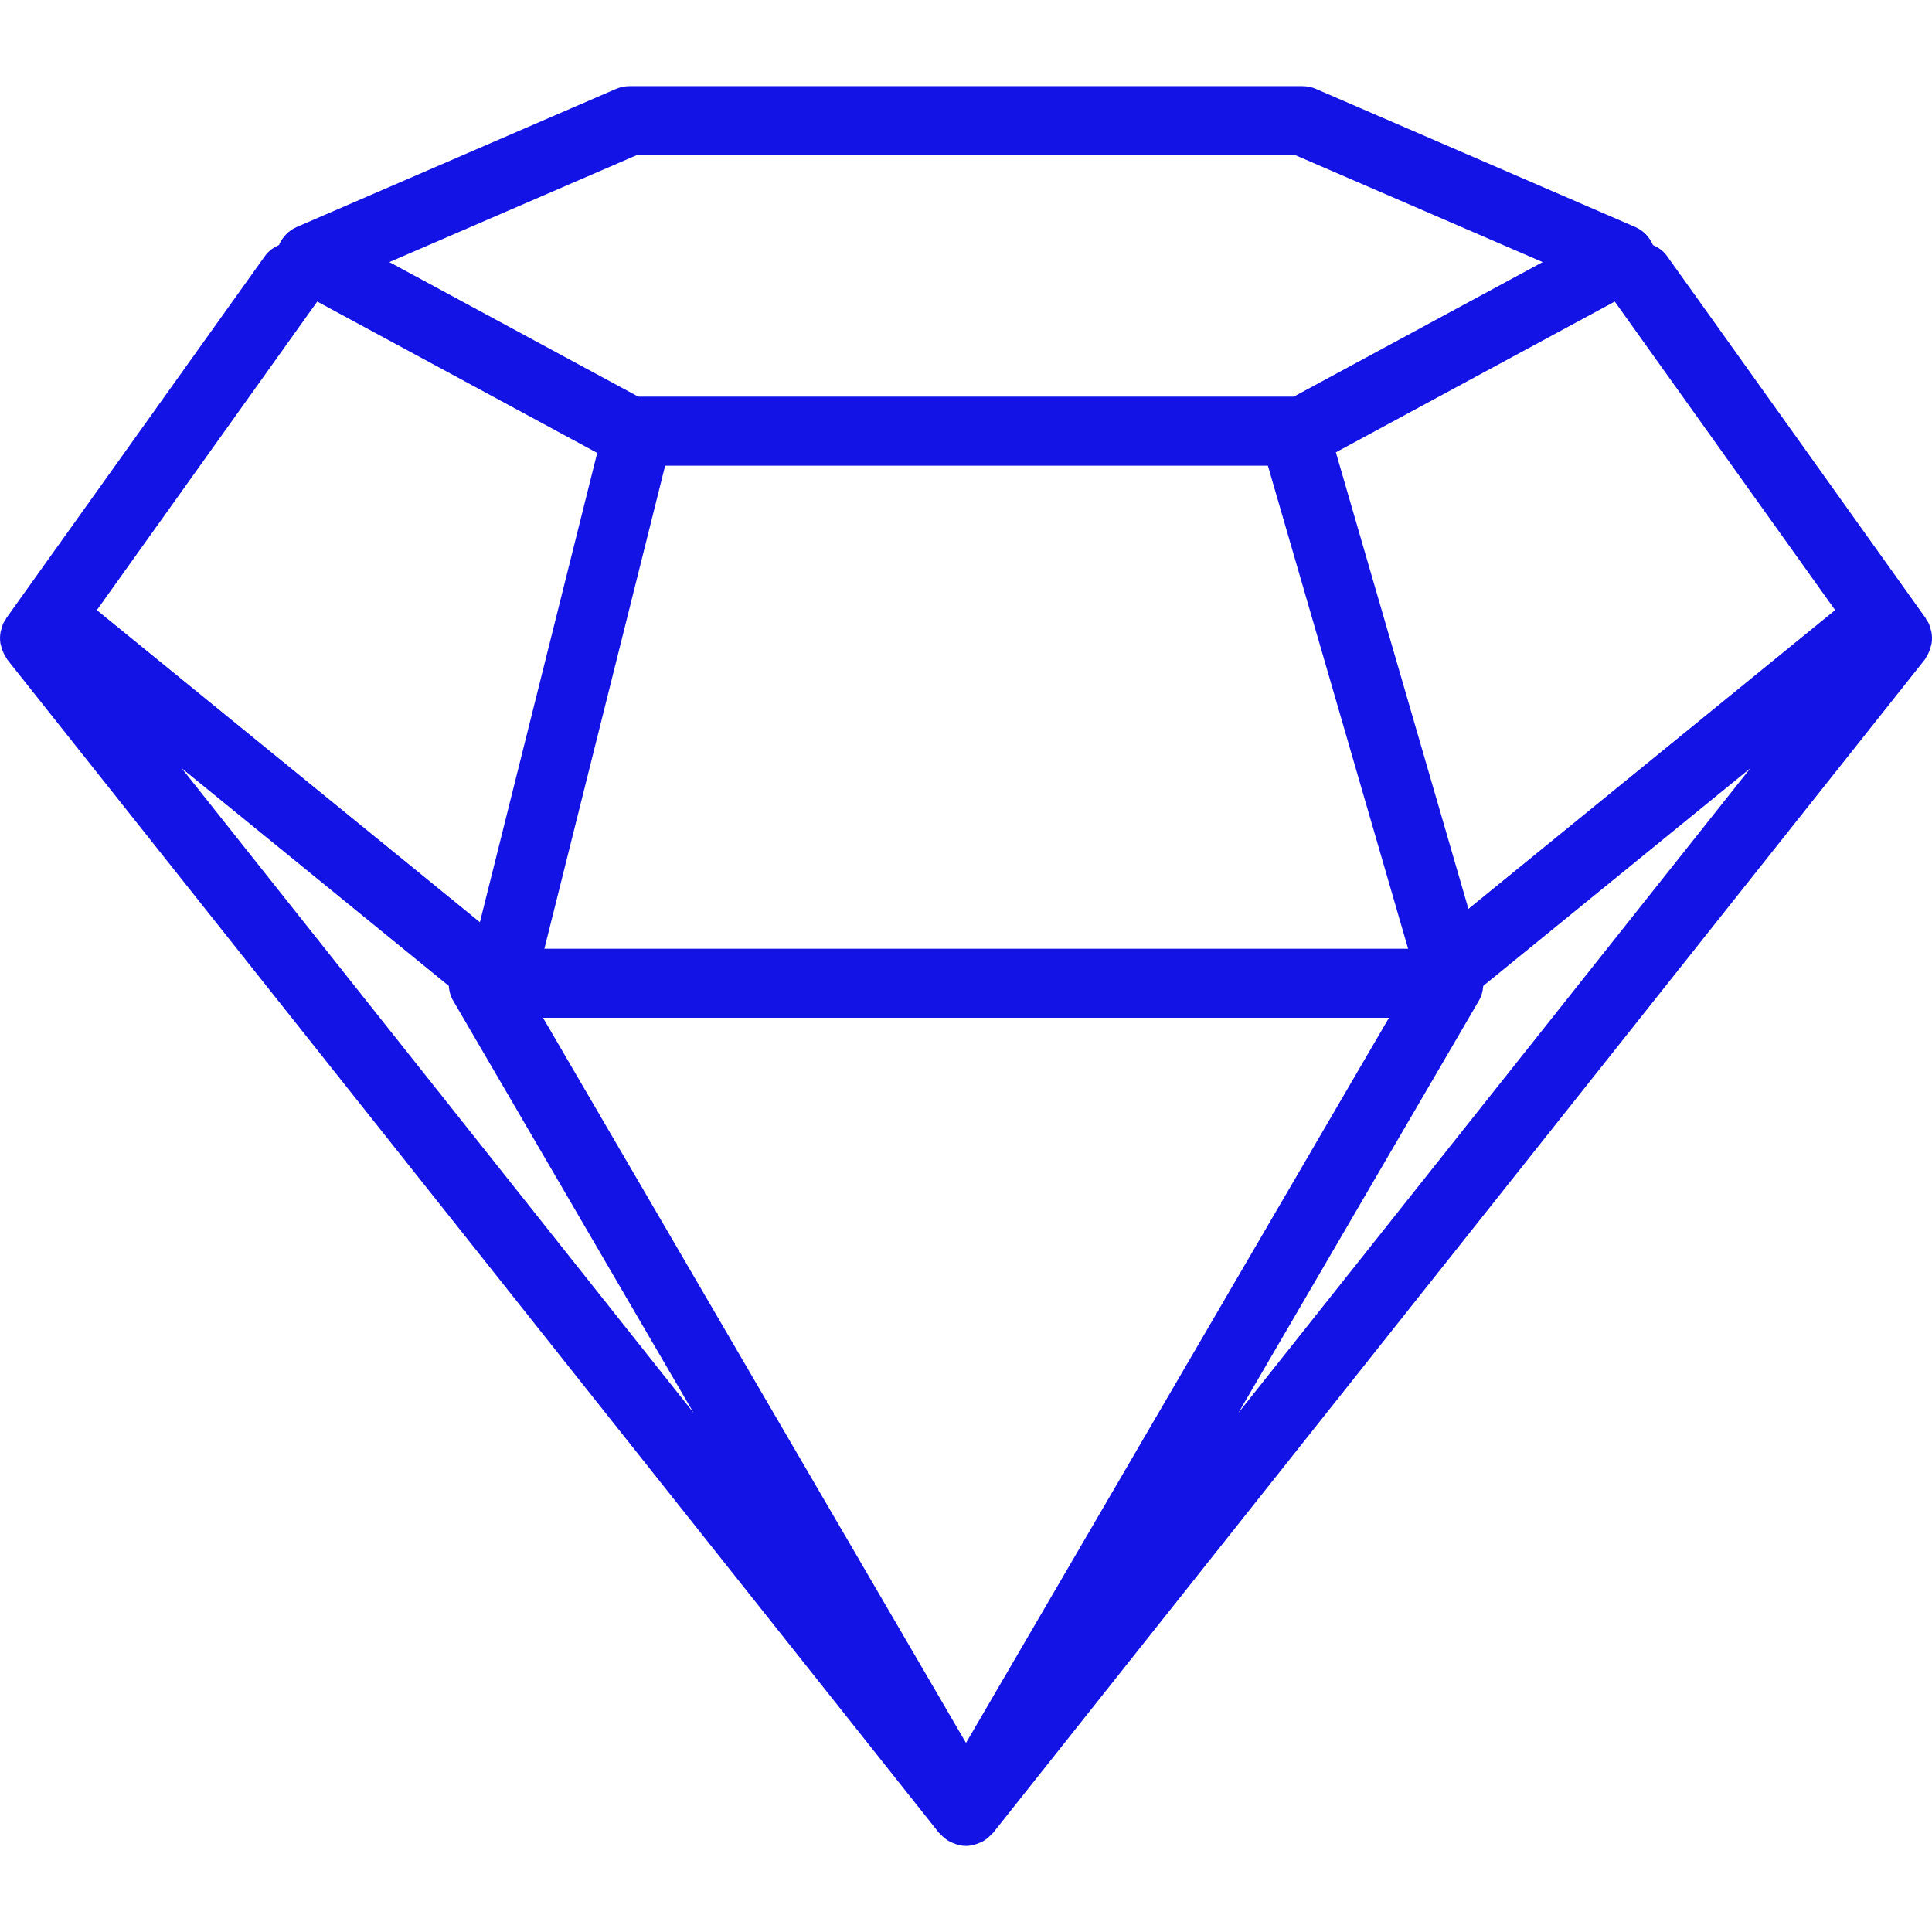
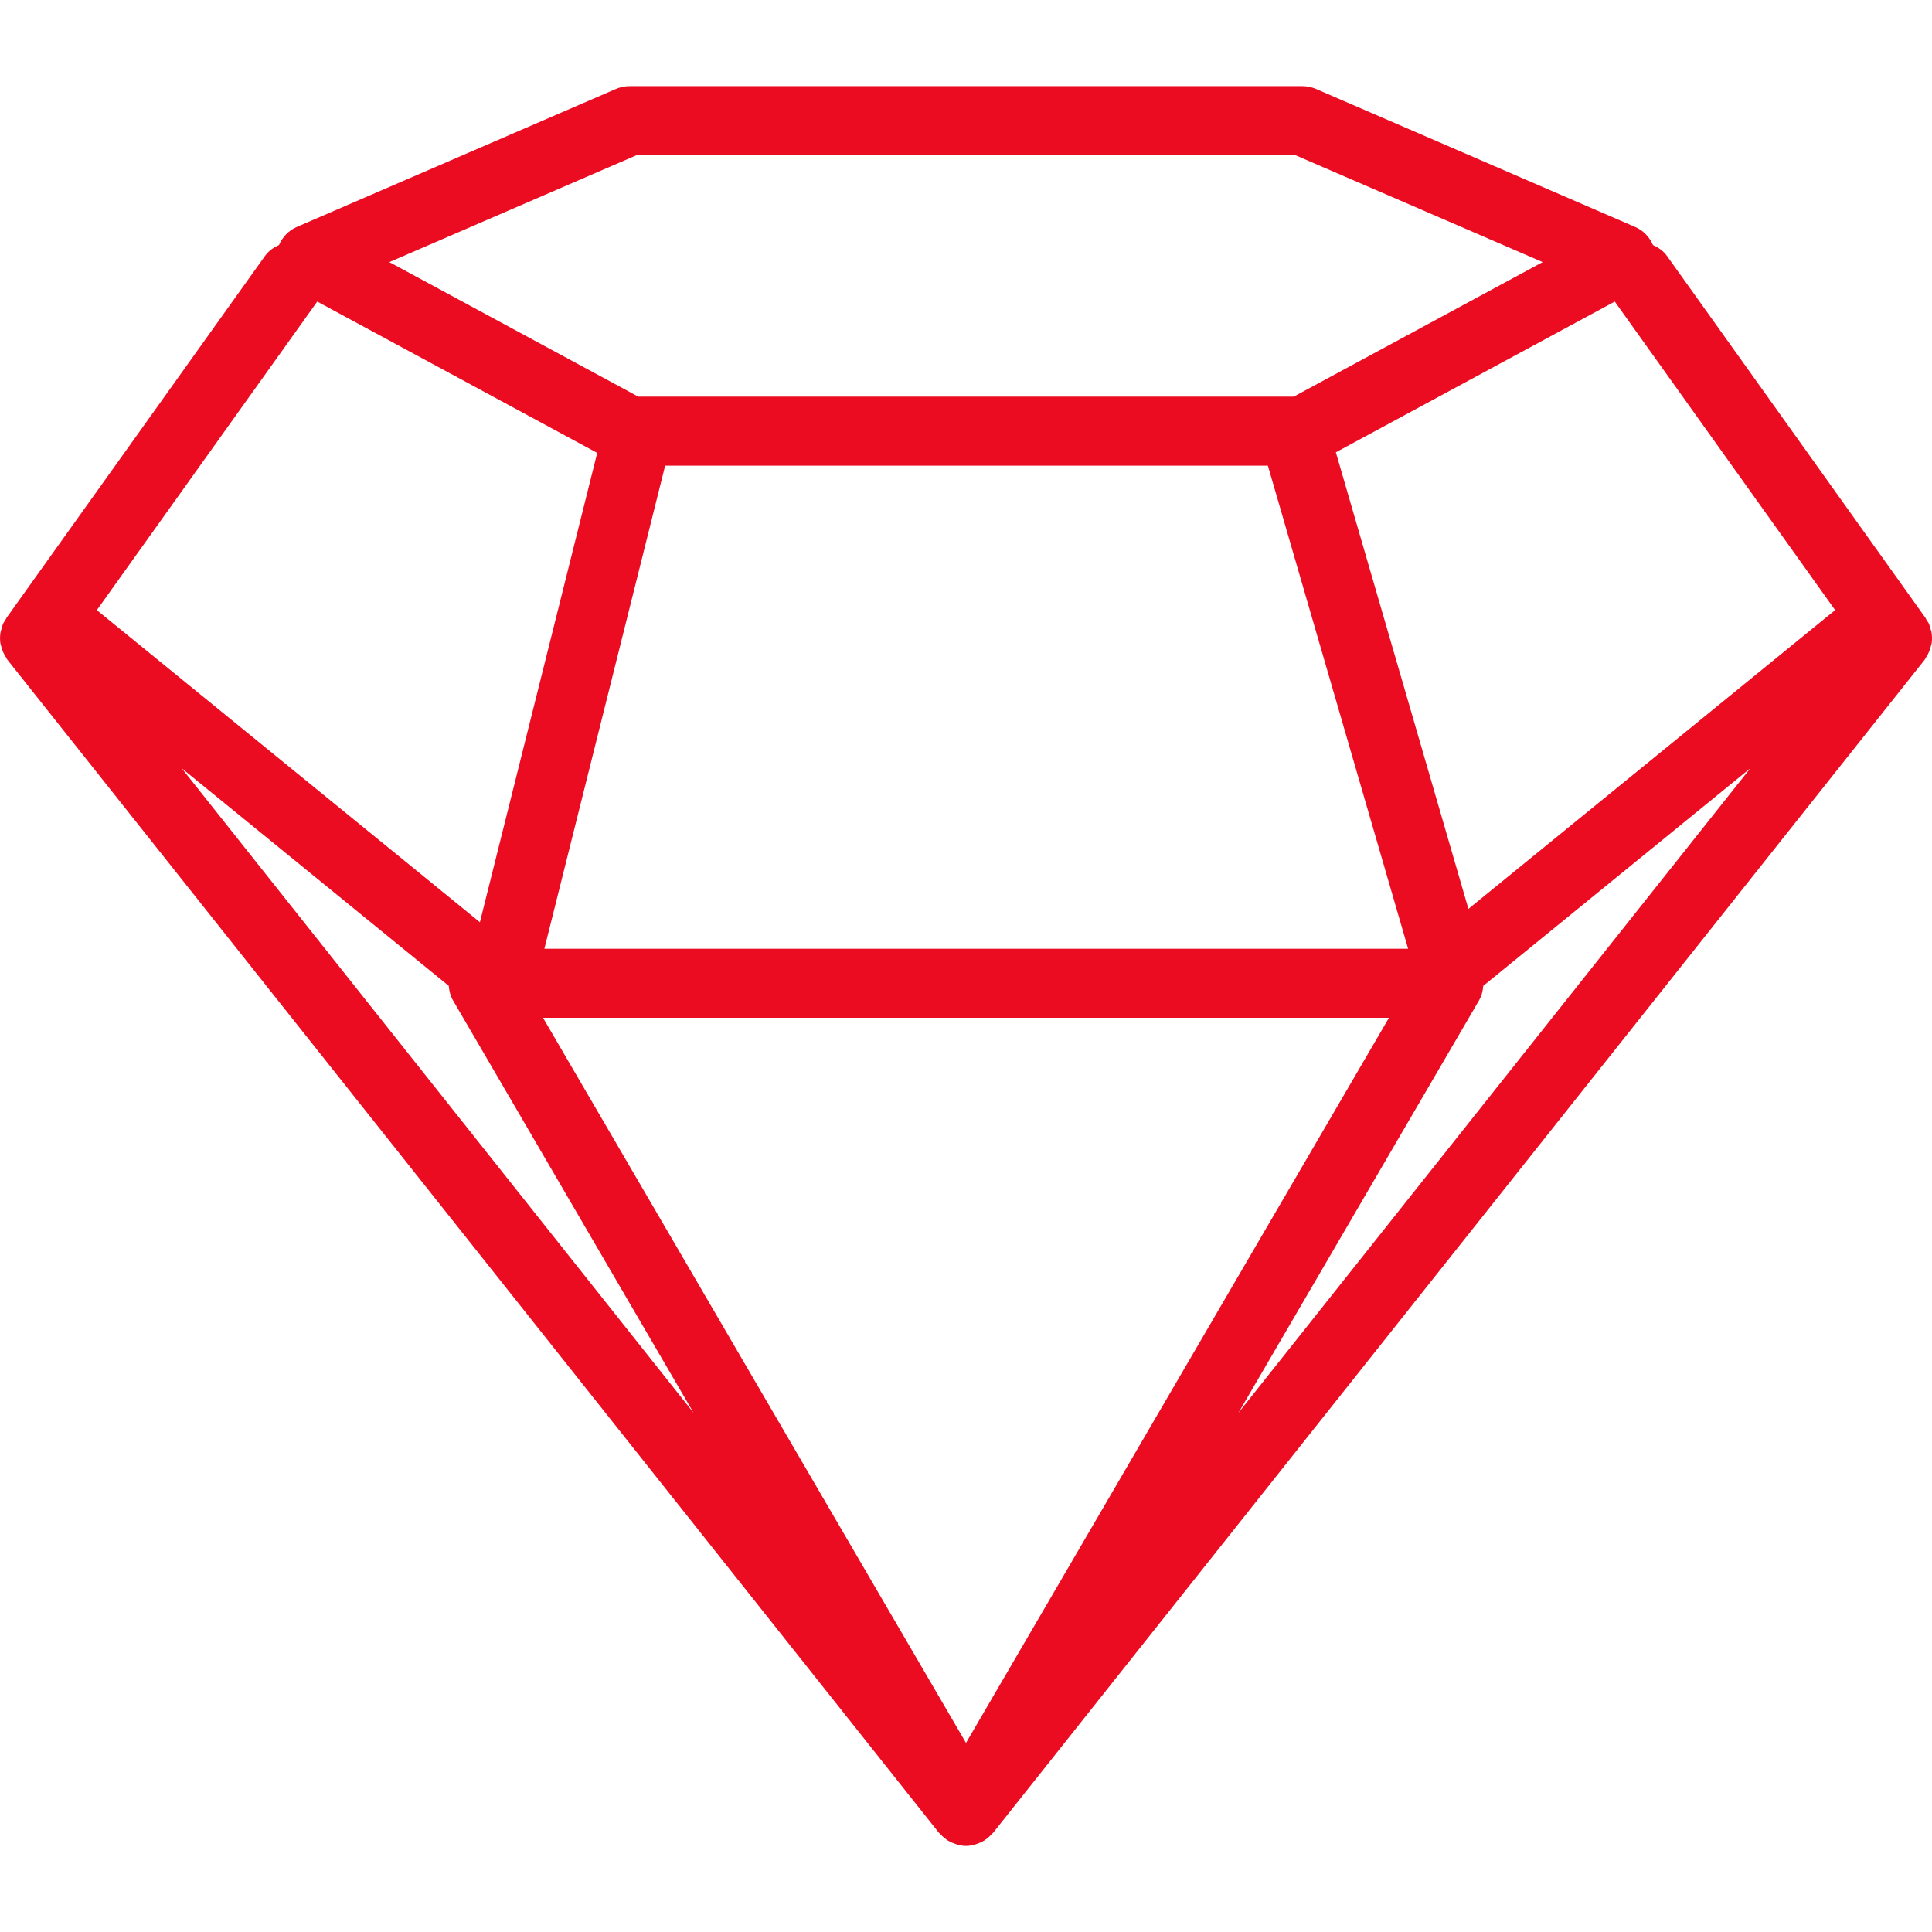
<svg xmlns="http://www.w3.org/2000/svg" version="1.1" id="Capa_1" x="0px" y="0px" viewBox="0 0 55.992 55.992" style="enable-background:new 0 0 55.992 55.992;" xml:space="preserve" width="512px" height="512px">
  <g>
-     <path d="M55.963,18.713c0.006-0.025,0.015-0.049,0.019-0.074c0.016-0.112,0.013-0.225-0.009-0.338   c-0.005-0.027-0.017-0.051-0.025-0.077c-0.016-0.055-0.027-0.11-0.052-0.162c-0.017-0.035-0.043-0.062-0.063-0.094   c-0.011-0.017-0.012-0.036-0.024-0.053l-7.5-10.5c-0.106-0.148-0.249-0.243-0.404-0.313c-0.099-0.229-0.276-0.421-0.513-0.523   l-9.25-4c-0.126-0.054-0.26-0.082-0.397-0.082h-19.5c-0.137,0-0.271,0.028-0.397,0.082l-9.25,4   C8.362,6.681,8.185,6.873,8.086,7.101c-0.154,0.07-0.298,0.166-0.404,0.314l-7.5,10.5c-0.012,0.016-0.013,0.036-0.024,0.053   C0.138,18,0.112,18.027,0.096,18.062c-0.025,0.052-0.036,0.108-0.052,0.162c-0.007,0.026-0.019,0.051-0.024,0.077   c-0.023,0.112-0.025,0.226-0.009,0.338c0.004,0.026,0.013,0.049,0.019,0.074c0.02,0.088,0.051,0.172,0.094,0.253   c0.016,0.03,0.032,0.058,0.051,0.087c0.014,0.021,0.022,0.045,0.038,0.066l27,34c0.008,0.01,0.021,0.014,0.029,0.023   c0.086,0.1,0.186,0.182,0.302,0.241c0.018,0.009,0.037,0.015,0.056,0.023c0.124,0.054,0.257,0.091,0.397,0.091   s0.273-0.037,0.397-0.091c0.019-0.008,0.038-0.014,0.056-0.023c0.115-0.059,0.216-0.141,0.302-0.241   c0.008-0.009,0.021-0.013,0.029-0.023l27-34c0.016-0.02,0.024-0.045,0.039-0.066c0.019-0.028,0.035-0.057,0.051-0.087   C55.912,18.885,55.943,18.801,55.963,18.713z M18.453,4.496h19.086l7.169,3.1l-7.215,3.9H18.499l-7.215-3.9L18.453,4.496z    M15.737,29.496h24.518L27.996,50.512L15.737,29.496z M15.777,27.496l3.5-14h17.468l4.064,14H15.777z M2.801,17.69l6.393-8.95   l8.114,4.386l-3.4,13.601L2.855,17.721C2.839,17.707,2.818,17.702,2.801,17.69z M13.006,28.572   c0.011,0.148,0.049,0.295,0.127,0.428L20.1,40.945L5.267,22.266L13.006,28.572z M35.892,40.945L42.86,29   c0.078-0.133,0.115-0.28,0.127-0.428l7.74-6.306L35.892,40.945z M42.557,26.341l-3.842-13.232l8.083-4.369l6.393,8.95   c-0.017,0.012-0.038,0.017-0.055,0.031L42.557,26.341z" fill="#1313E5" />
+     <path d="M55.963,18.713c0.006-0.025,0.015-0.049,0.019-0.074c0.016-0.112,0.013-0.225-0.009-0.338   c-0.005-0.027-0.017-0.051-0.025-0.077c-0.016-0.055-0.027-0.11-0.052-0.162c-0.017-0.035-0.043-0.062-0.063-0.094   c-0.011-0.017-0.012-0.036-0.024-0.053l-7.5-10.5c-0.106-0.148-0.249-0.243-0.404-0.313c-0.099-0.229-0.276-0.421-0.513-0.523   l-9.25-4c-0.126-0.054-0.26-0.082-0.397-0.082h-19.5c-0.137,0-0.271,0.028-0.397,0.082l-9.25,4   C8.362,6.681,8.185,6.873,8.086,7.101c-0.154,0.07-0.298,0.166-0.404,0.314l-7.5,10.5c-0.012,0.016-0.013,0.036-0.024,0.053   C0.138,18,0.112,18.027,0.096,18.062c-0.025,0.052-0.036,0.108-0.052,0.162c-0.007,0.026-0.019,0.051-0.024,0.077   c-0.023,0.112-0.025,0.226-0.009,0.338c0.004,0.026,0.013,0.049,0.019,0.074c0.02,0.088,0.051,0.172,0.094,0.253   c0.016,0.03,0.032,0.058,0.051,0.087c0.014,0.021,0.022,0.045,0.038,0.066l27,34c0.008,0.01,0.021,0.014,0.029,0.023   c0.086,0.1,0.186,0.182,0.302,0.241c0.018,0.009,0.037,0.015,0.056,0.023c0.124,0.054,0.257,0.091,0.397,0.091   s0.273-0.037,0.397-0.091c0.019-0.008,0.038-0.014,0.056-0.023c0.115-0.059,0.216-0.141,0.302-0.241   c0.008-0.009,0.021-0.013,0.029-0.023l27-34c0.016-0.02,0.024-0.045,0.039-0.066c0.019-0.028,0.035-0.057,0.051-0.087   C55.912,18.885,55.943,18.801,55.963,18.713z M18.453,4.496h19.086l7.169,3.1l-7.215,3.9H18.499l-7.215-3.9L18.453,4.496z    M15.737,29.496h24.518L27.996,50.512L15.737,29.496z M15.777,27.496l3.5-14h17.468l4.064,14H15.777z M2.801,17.69l6.393-8.95   l8.114,4.386l-3.4,13.601L2.855,17.721C2.839,17.707,2.818,17.702,2.801,17.69z M13.006,28.572   c0.011,0.148,0.049,0.295,0.127,0.428L20.1,40.945L5.267,22.266L13.006,28.572z M35.892,40.945L42.86,29   c0.078-0.133,0.115-0.28,0.127-0.428l7.74-6.306L35.892,40.945z M42.557,26.341l-3.842-13.232l8.083-4.369l6.393,8.95   c-0.017,0.012-0.038,0.017-0.055,0.031L42.557,26.341z" fill="#EC0C22" />
  </g>
  <g>
</g>
  <g>
</g>
  <g>
</g>
  <g>
</g>
  <g>
</g>
  <g>
</g>
  <g>
</g>
  <g>
</g>
  <g>
</g>
  <g>
</g>
  <g>
</g>
  <g>
</g>
  <g>
</g>
  <g>
</g>
  <g>
</g>
</svg>
